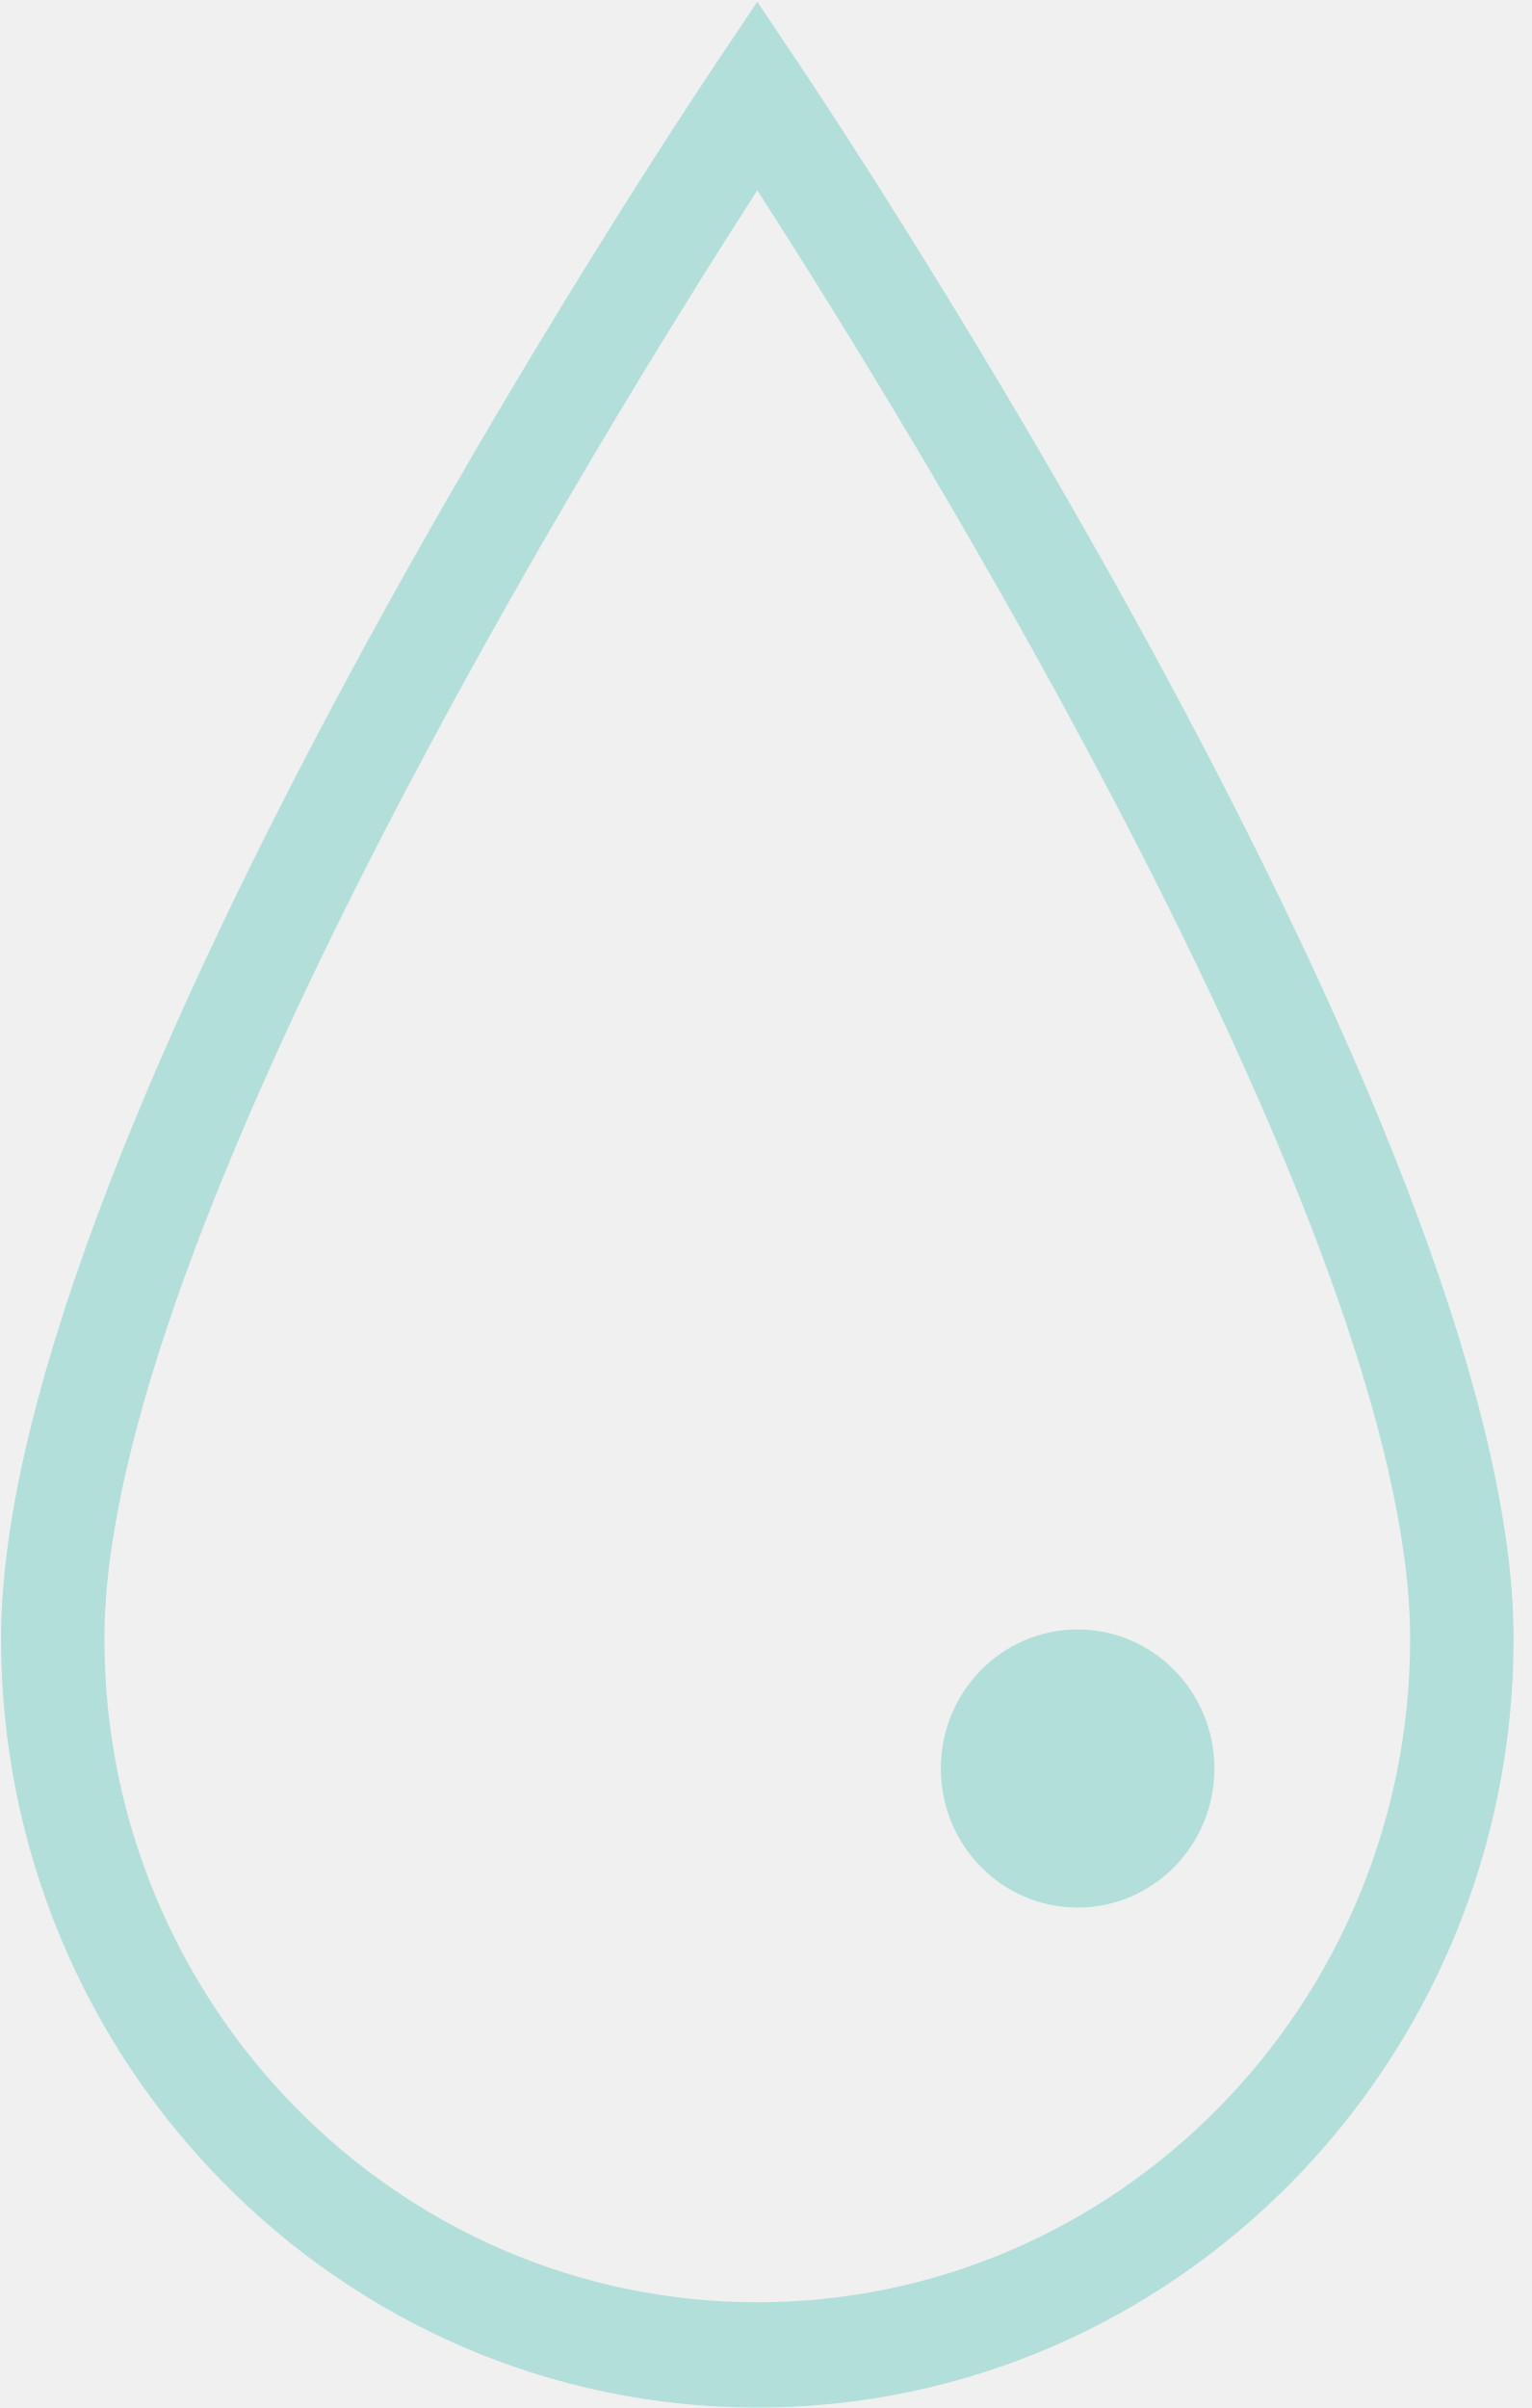
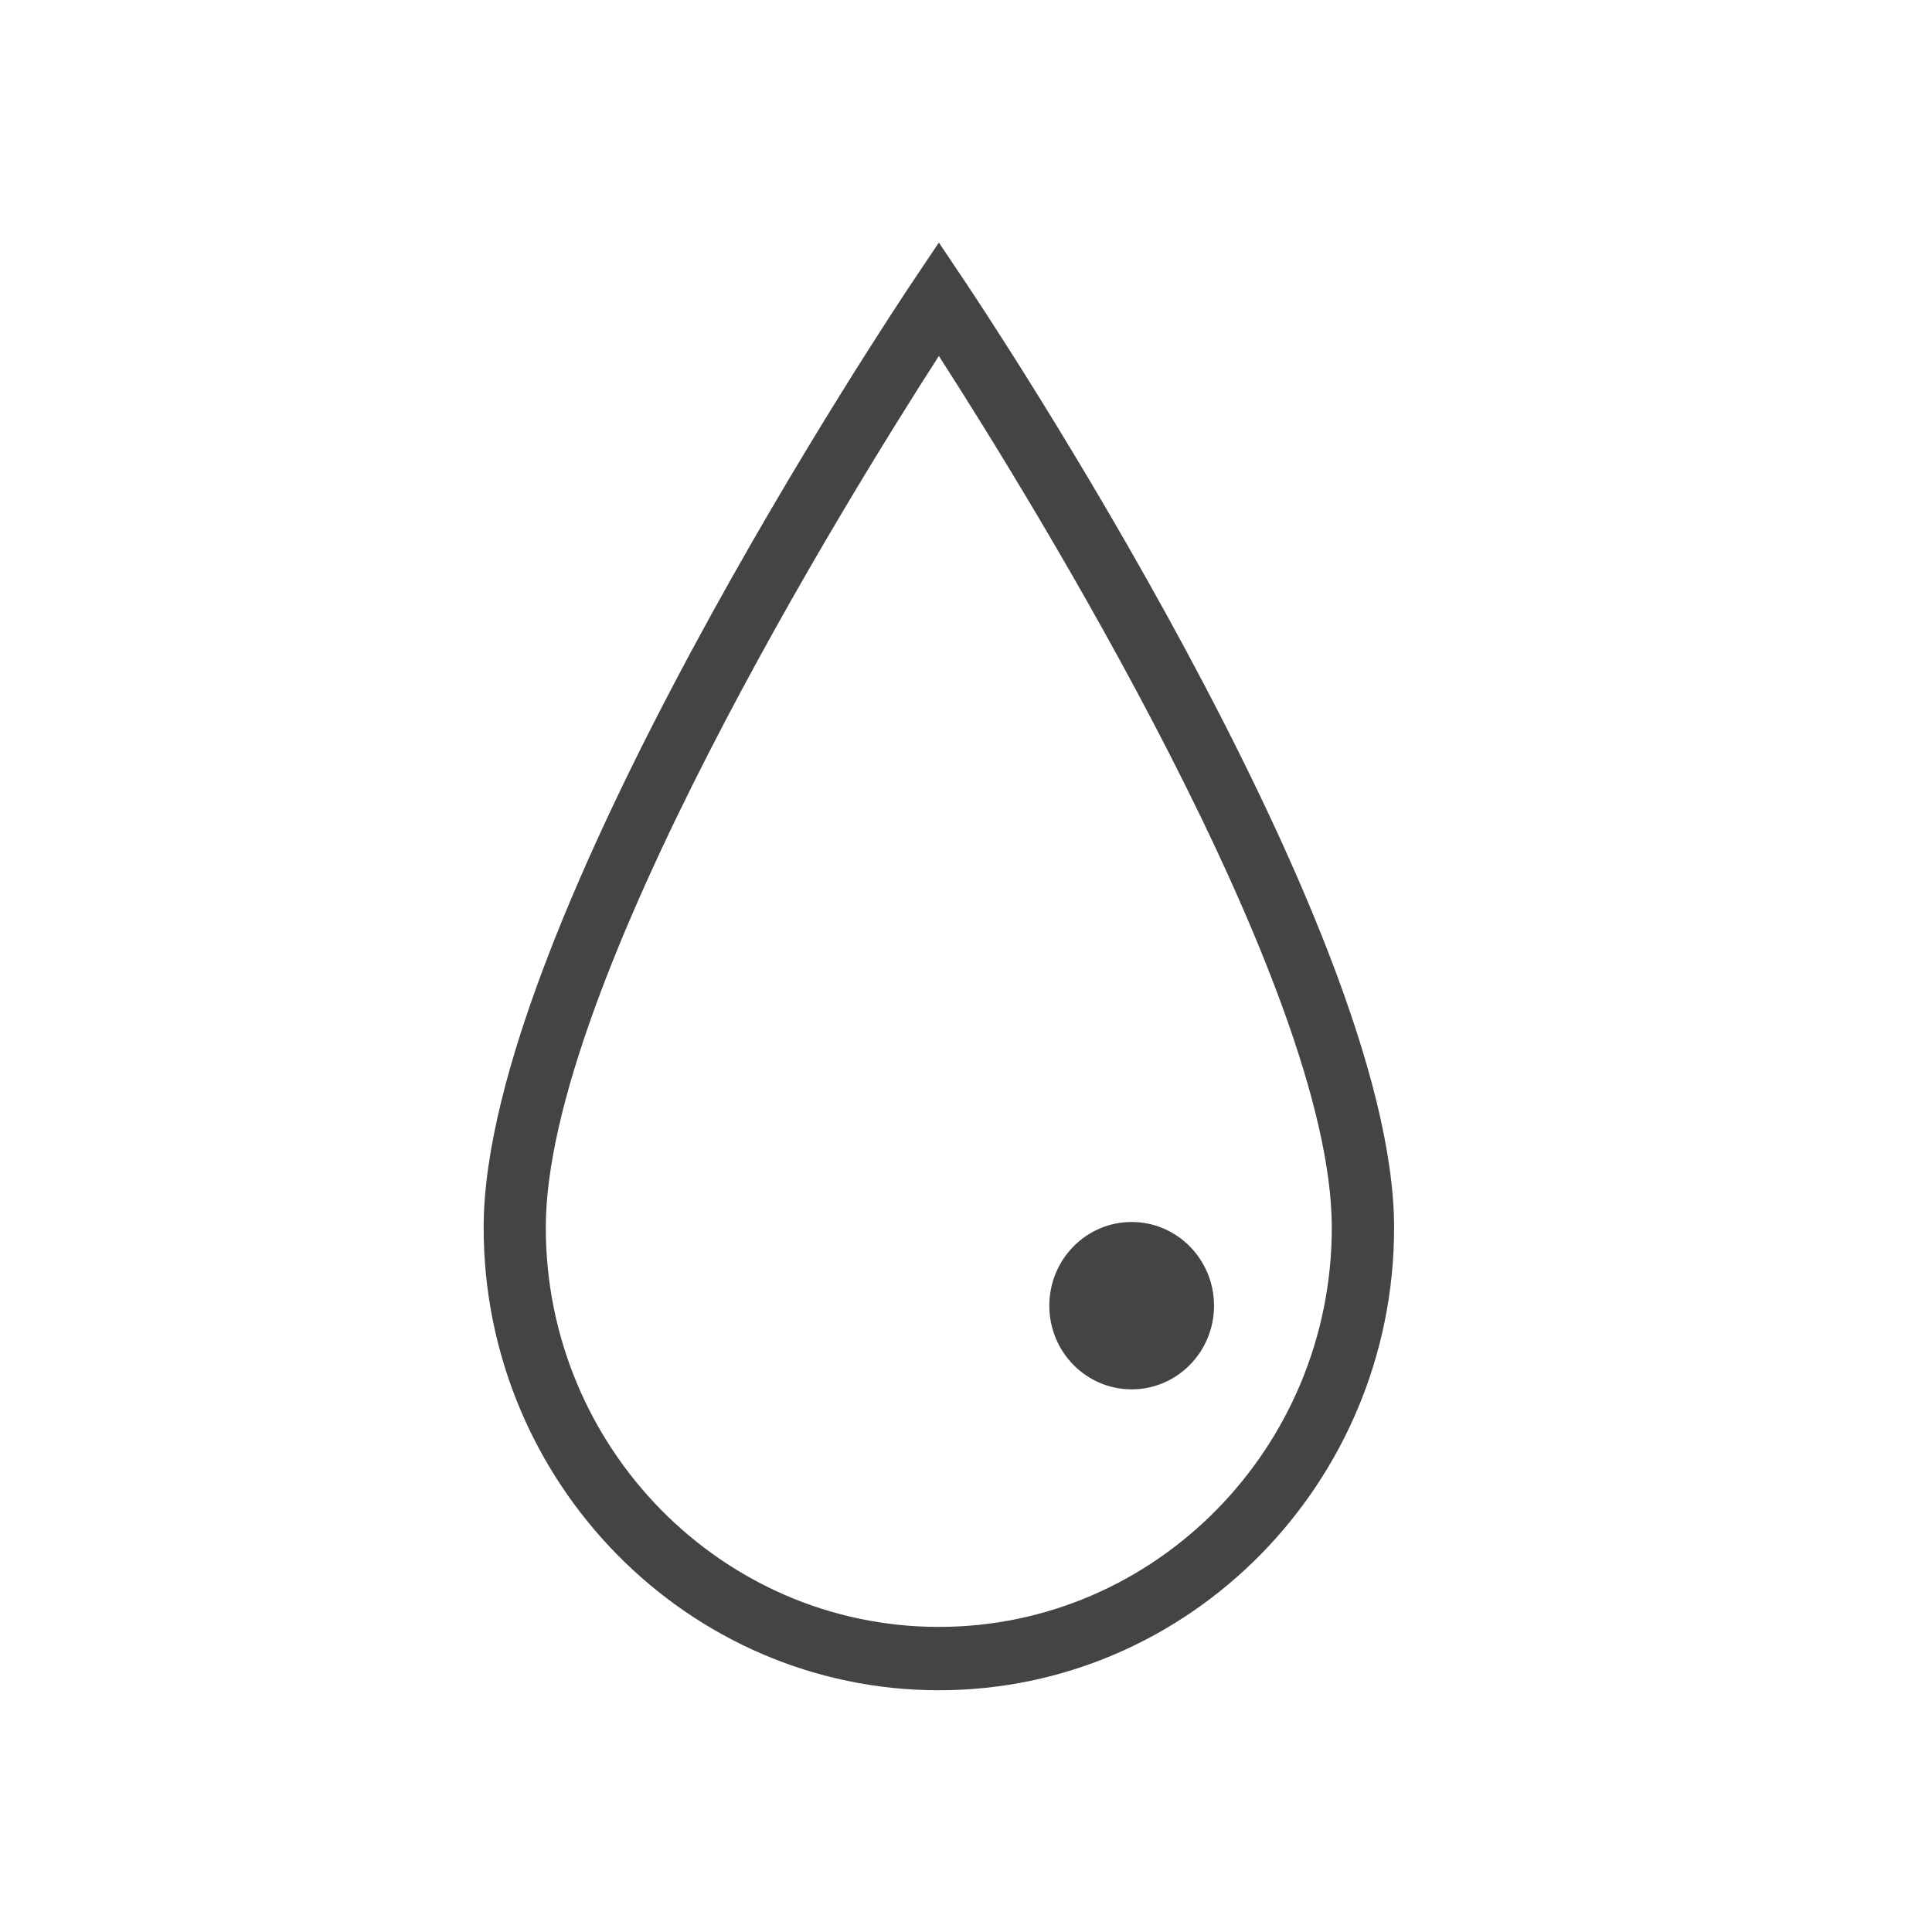
- <svg xmlns="http://www.w3.org/2000/svg" width="28px" height="44px" viewBox="0 0 28 44" version="1.1">
+ <svg xmlns="http://www.w3.org/2000/svg" width="24px" height="24px" viewBox="0 0 24 24" version="1.1">
  <defs />
-   <g id="Symbols" stroke="none" stroke-width="1" fill="none" fill-rule="evenodd">
-     <g id="icon-kongtiao" fill-rule="nonzero" fill="#B3DFDB">
-       <g id="Shape">
-         <path d="M13.842,43.992 C6.22,43.992 0.019,37.688 0.019,29.944 C0.019,20.728 12.529,1.99 13.062,1.196 L13.842,0.033 L14.622,1.196 C15.154,1.99 27.665,20.728 27.665,29.944 C27.665,37.688 21.463,43.992 13.842,43.992 Z M13.842,3.477 C11.075,7.775 1.908,22.582 1.908,29.944 C1.908,36.629 7.261,42.068 13.842,42.068 C20.422,42.068 25.774,36.629 25.774,29.944 C25.774,22.582 16.608,7.774 13.842,3.477 Z" />
-         <path d="M22.197,32.315 C22.197,33.721 21.077,34.856 19.697,34.856 C18.317,34.856 17.196,33.721 17.196,32.315 C17.196,30.911 18.317,29.774 19.697,29.774 C21.077,29.774 22.197,30.911 22.197,32.315 Z" />
+   <g id="Page-1" stroke="none" stroke-width="1" fill="none" fill-rule="evenodd">
+     <g id="入住-前置" transform="translate(-137, -85)">
+       <rect id="Rectangle-31" fill="#F2F2F2" x="0" y="-1" width="375" height="1122" />
+       <rect id="Rectangle-34" fill="#FFFFFF" x="0" y="65" width="375" height="64" />
+       <rect id="Rectangle-6-Copy" x="137" y="85" width="24" height="24" />
+       <g id="icon-kongtiao" transform="translate(143, 88)" fill-rule="nonzero" fill="#444444">
+         <path d="M5.663,17.997 C2.544,17.997 0.008,15.418 0.008,12.25 C0.008,8.48 5.126,0.814 5.344,0.489 L5.663,0.013 L5.982,0.489 C6.2,0.814 11.318,8.48 11.318,12.25 C11.318,15.418 8.78,17.997 5.663,17.997 Z M5.663,1.422 C4.531,3.181 0.78,9.238 0.78,12.25 C0.78,14.984 2.971,17.21 5.663,17.21 C8.354,17.21 10.544,14.984 10.544,12.25 C10.544,9.238 6.794,3.18 5.663,1.422 Z" id="Shape" />
+         <path d="M9.081,13.22 C9.081,13.795 8.622,14.259 8.058,14.259 C7.493,14.259 7.035,13.795 7.035,13.22 C7.035,12.645 7.493,12.18 8.058,12.18 C8.622,12.18 9.081,12.645 9.081,13.22 Z" id="Shape" />
      </g>
    </g>
  </g>
</svg>
